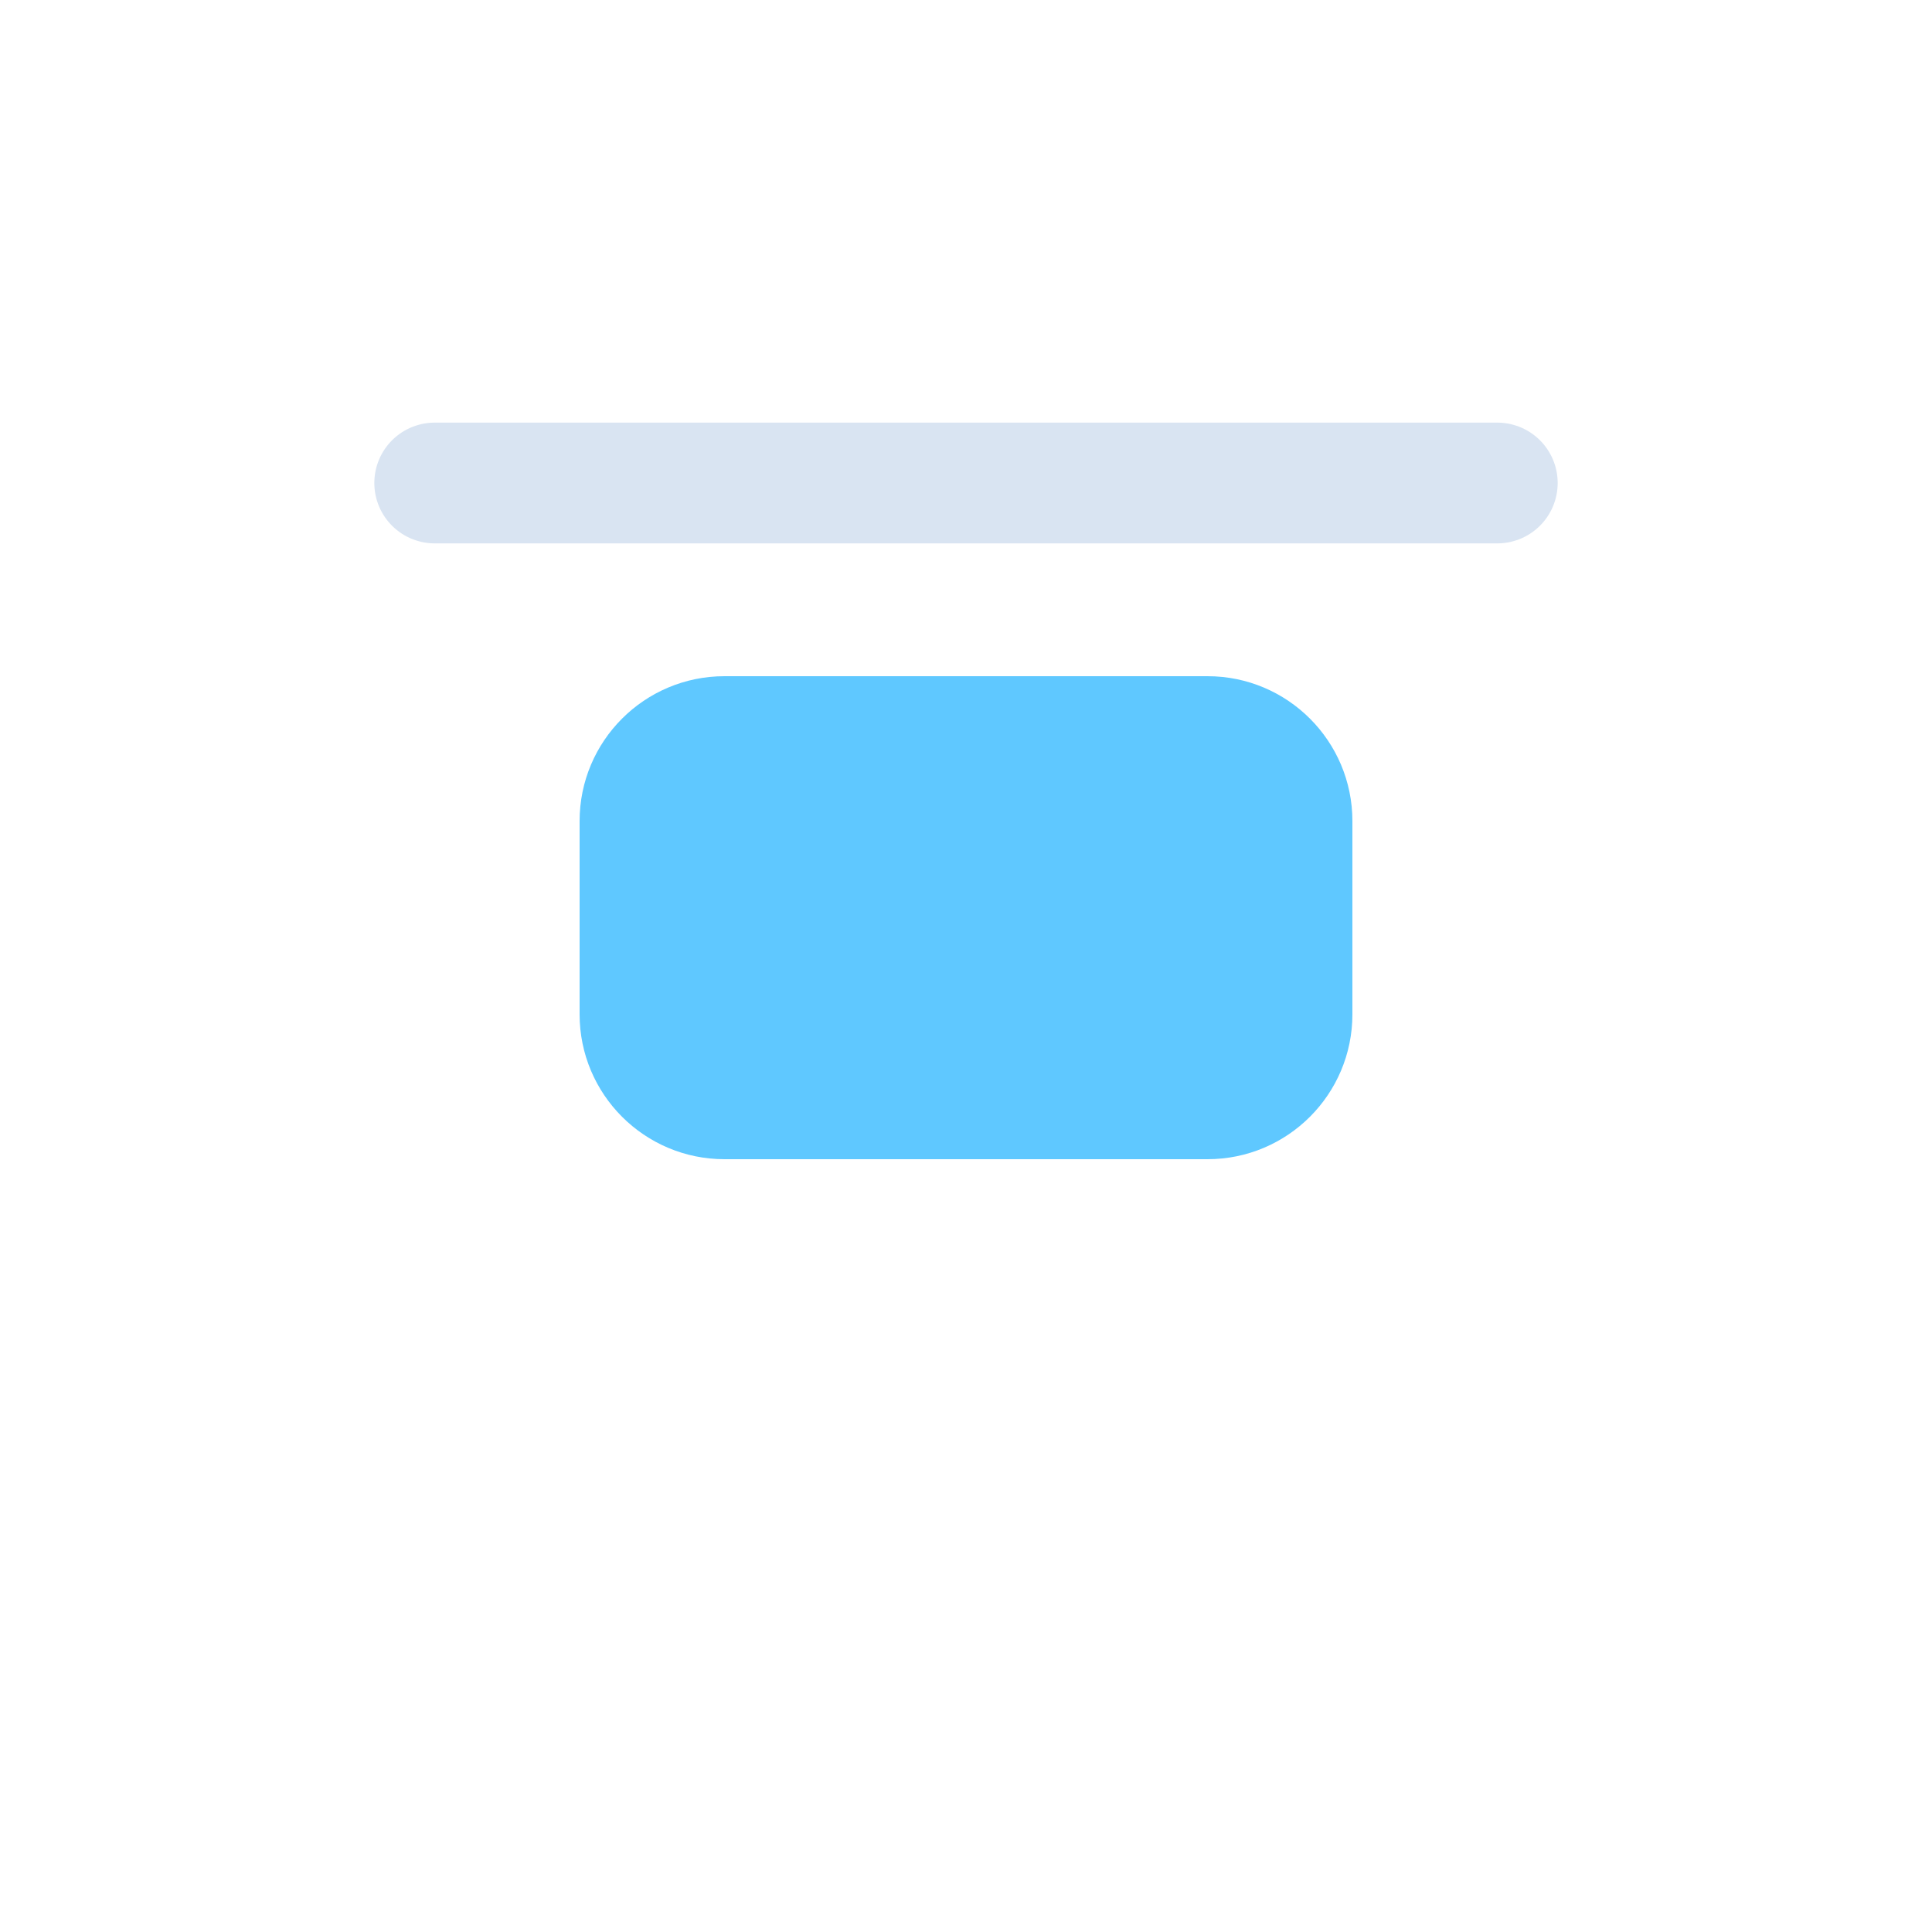
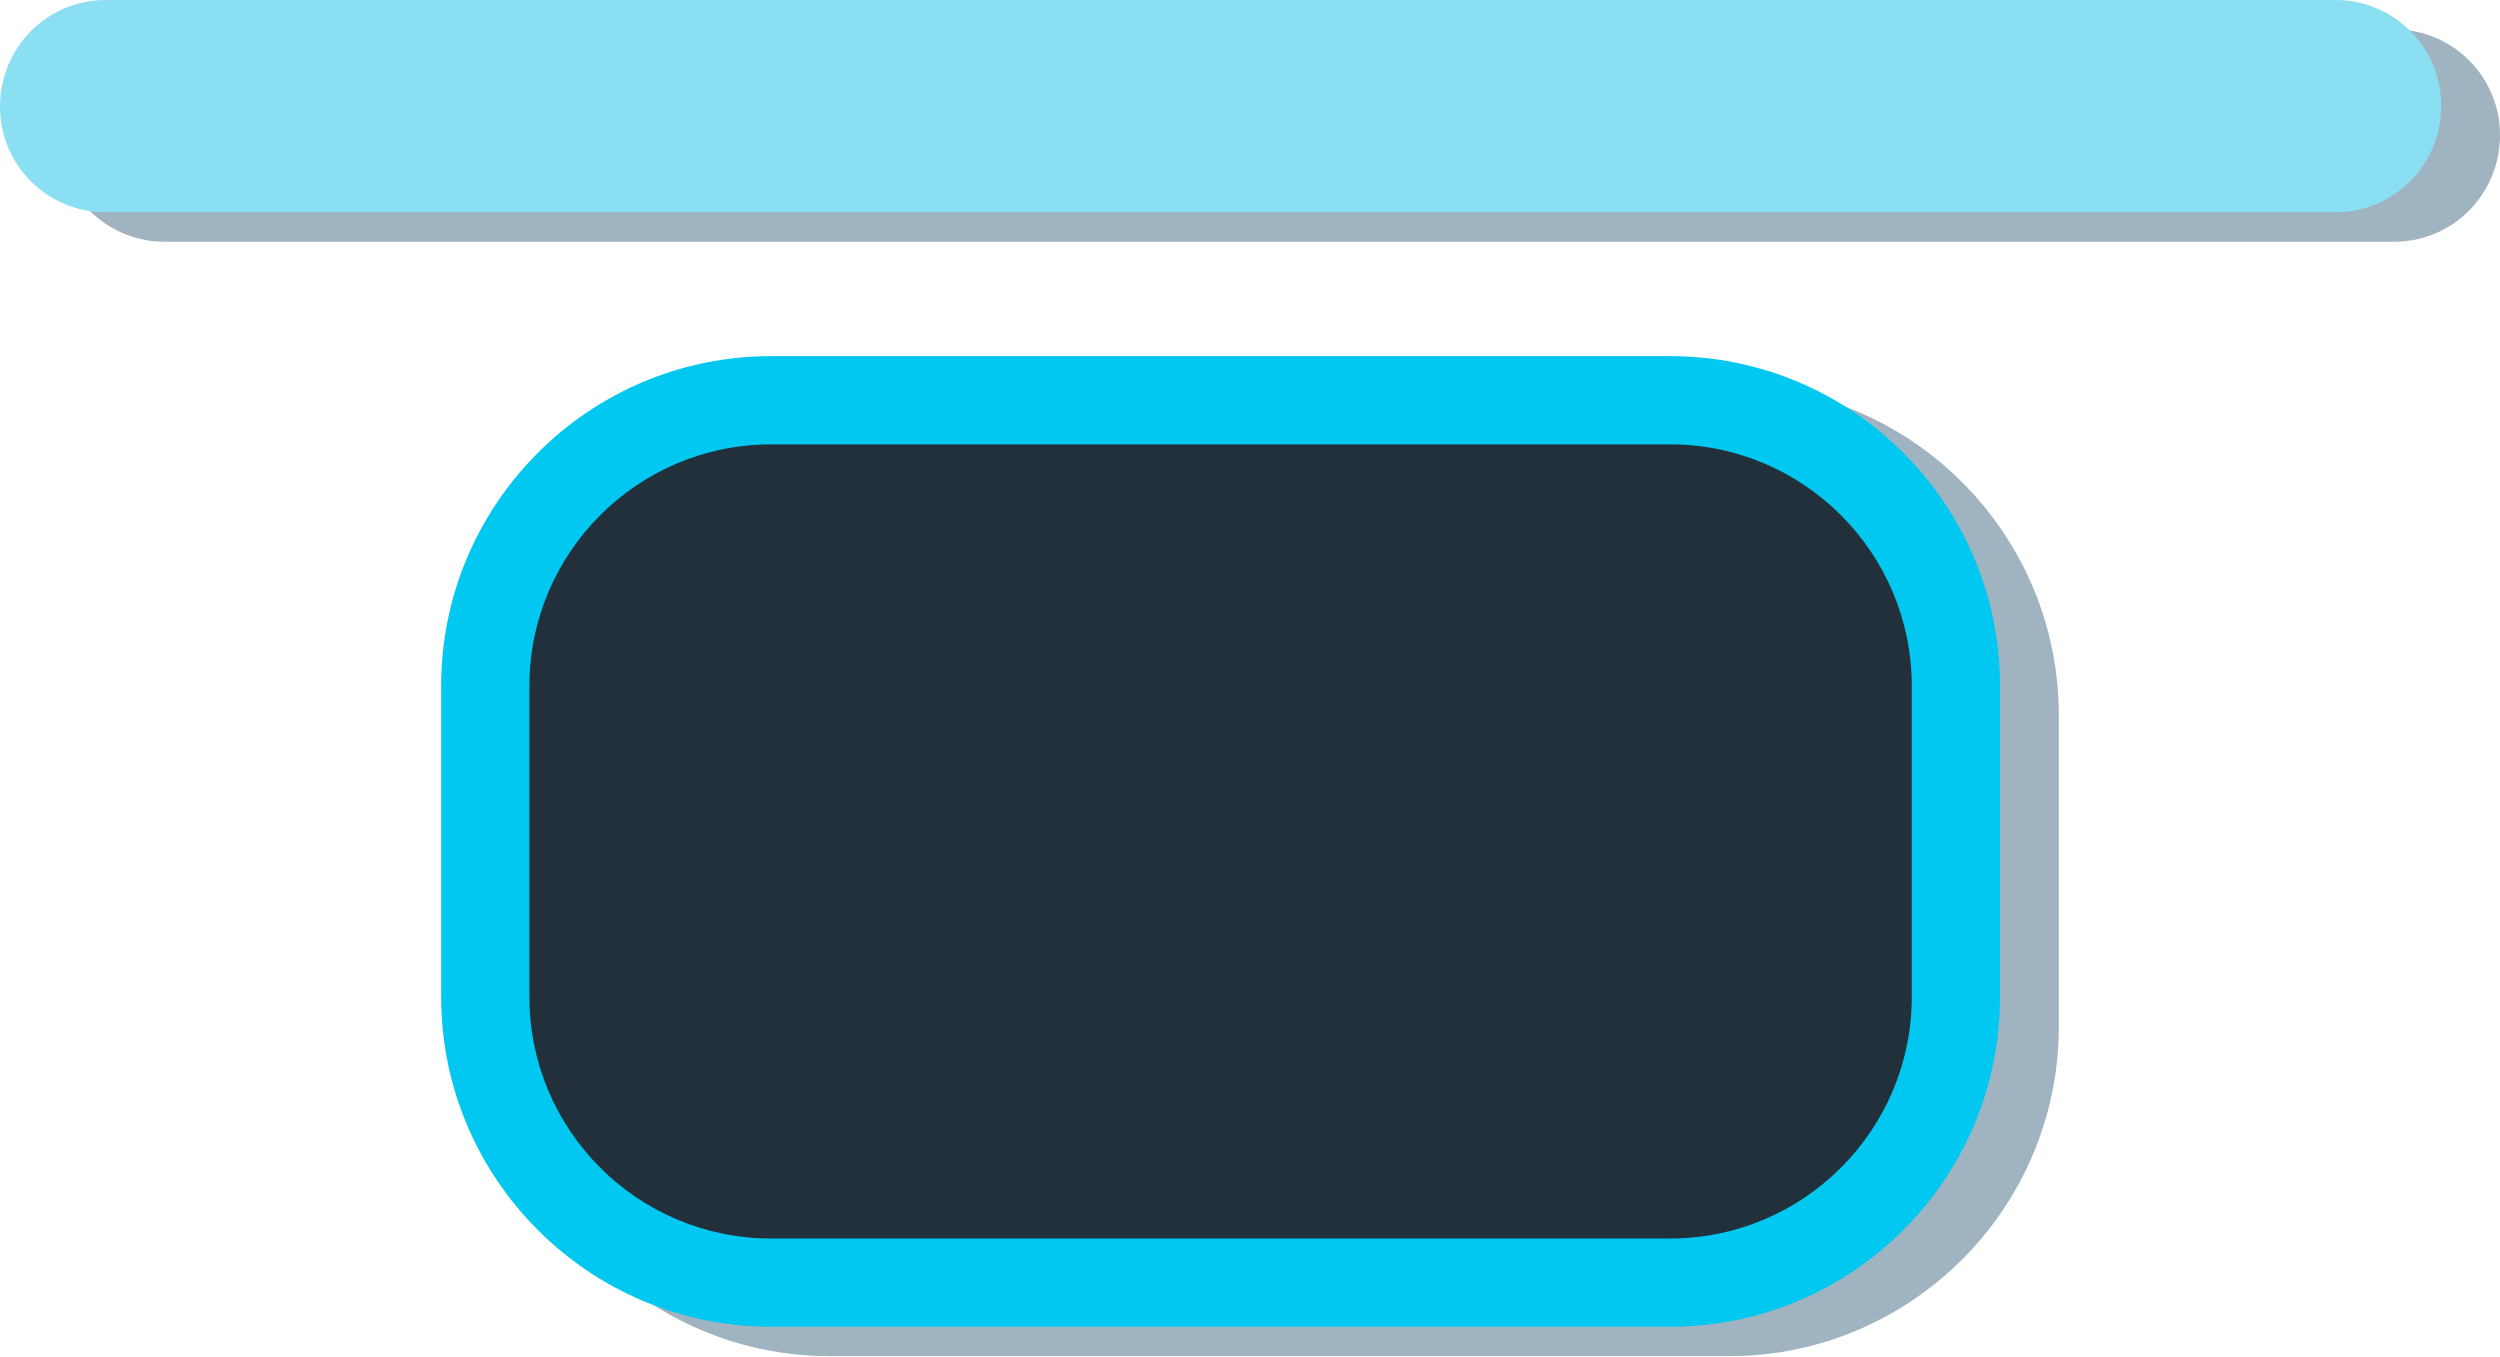
- <svg xmlns="http://www.w3.org/2000/svg" width="40" height="40" viewBox="0 0 40 40" fill="none">
-   <path d="M9 10H31" stroke="#D9E4F2" stroke-width="2.5" stroke-linecap="round" />
-   <rect x="12" y="14" width="16" height="10" rx="3" fill="#5FC8FF" />
+ <svg xmlns="http://www.w3.org/2000/svg" id="Layer_2" data-name="Layer 2" viewBox="0 0 85 46.109">
+   <defs>
+     <style>
+       .cls-1 {
+         fill: #9fb3c1;
+       }
+ 
+       .cls-2 {
+         fill: #8bdff2;
+       }
+ 
+       .cls-3 {
+         fill: #00c8f0;
+       }
+ 
+       .cls-4 {
+         fill: #22303c;
+       }
+     </style>
+   </defs>
+   <g id="Icon">
+     <g id="_5" data-name="5">
+       <g>
+         <path class="cls-1" d="M81.411,1H5.588c-1.979,0-3.588,1.61-3.588,3.63,0,1.979,1.61,3.588,3.588,3.588h75.823c1.979,0,3.589-1.61,3.589-3.63,0-1.979-1.61-3.588-3.589-3.588Z" />
+         <g>
+           <rect class="cls-1" x="28.5" y="4.609" width="30" height="50" rx="9.712" ry="9.712" transform="translate(73.10937 -13.89062) rotate(90)" />
+           <path class="cls-1" d="M58.788,46.109h-30.576c-6.183,0-11.212-5.029-11.212-11.212v-10.576c0-6.183,5.03-11.212,11.212-11.212h30.576c6.183,0,11.212,5.03,11.212,11.212v10.576c0,6.183-5.029,11.212-11.212,11.212ZM28.212,16.109c-4.528,0-8.212,3.684-8.212,8.212v10.576c0,4.528,3.684,8.212,8.212,8.212h30.576c4.528,0,8.212-3.684,8.212-8.212v-10.576c0-4.528-3.684-8.212-8.212-8.212h-30.576Z" />
+         </g>
+       </g>
+       <g>
+         <path class="cls-2" d="M79.411,0H3.588C1.61,0,0,1.61,0,3.63c0,1.979,1.61,3.588,3.588,3.588h75.823c1.979,0,3.589-1.61,3.589-3.63,0-1.979-1.61-3.588-3.589-3.588Z" />
+         <g>
+           <rect class="cls-4" x="26.5" y="3.609" width="30" height="50" rx="9.712" ry="9.712" transform="translate(70.10937 -12.89062) rotate(90)" />
+           <path class="cls-3" d="M56.788,45.109h-30.576c-6.183,0-11.212-5.029-11.212-11.212v-10.576c0-6.183,5.03-11.212,11.212-11.212h30.576c6.183,0,11.212,5.03,11.212,11.212v10.576c0,6.183-5.029,11.212-11.212,11.212ZM26.212,15.109c-4.528,0-8.212,3.684-8.212,8.212v10.576c0,4.528,3.684,8.212,8.212,8.212h30.576c4.528,0,8.212-3.684,8.212-8.212v-10.576c0-4.528-3.684-8.212-8.212-8.212h-30.576Z" />
+         </g>
+       </g>
+     </g>
+   </g>
</svg>
